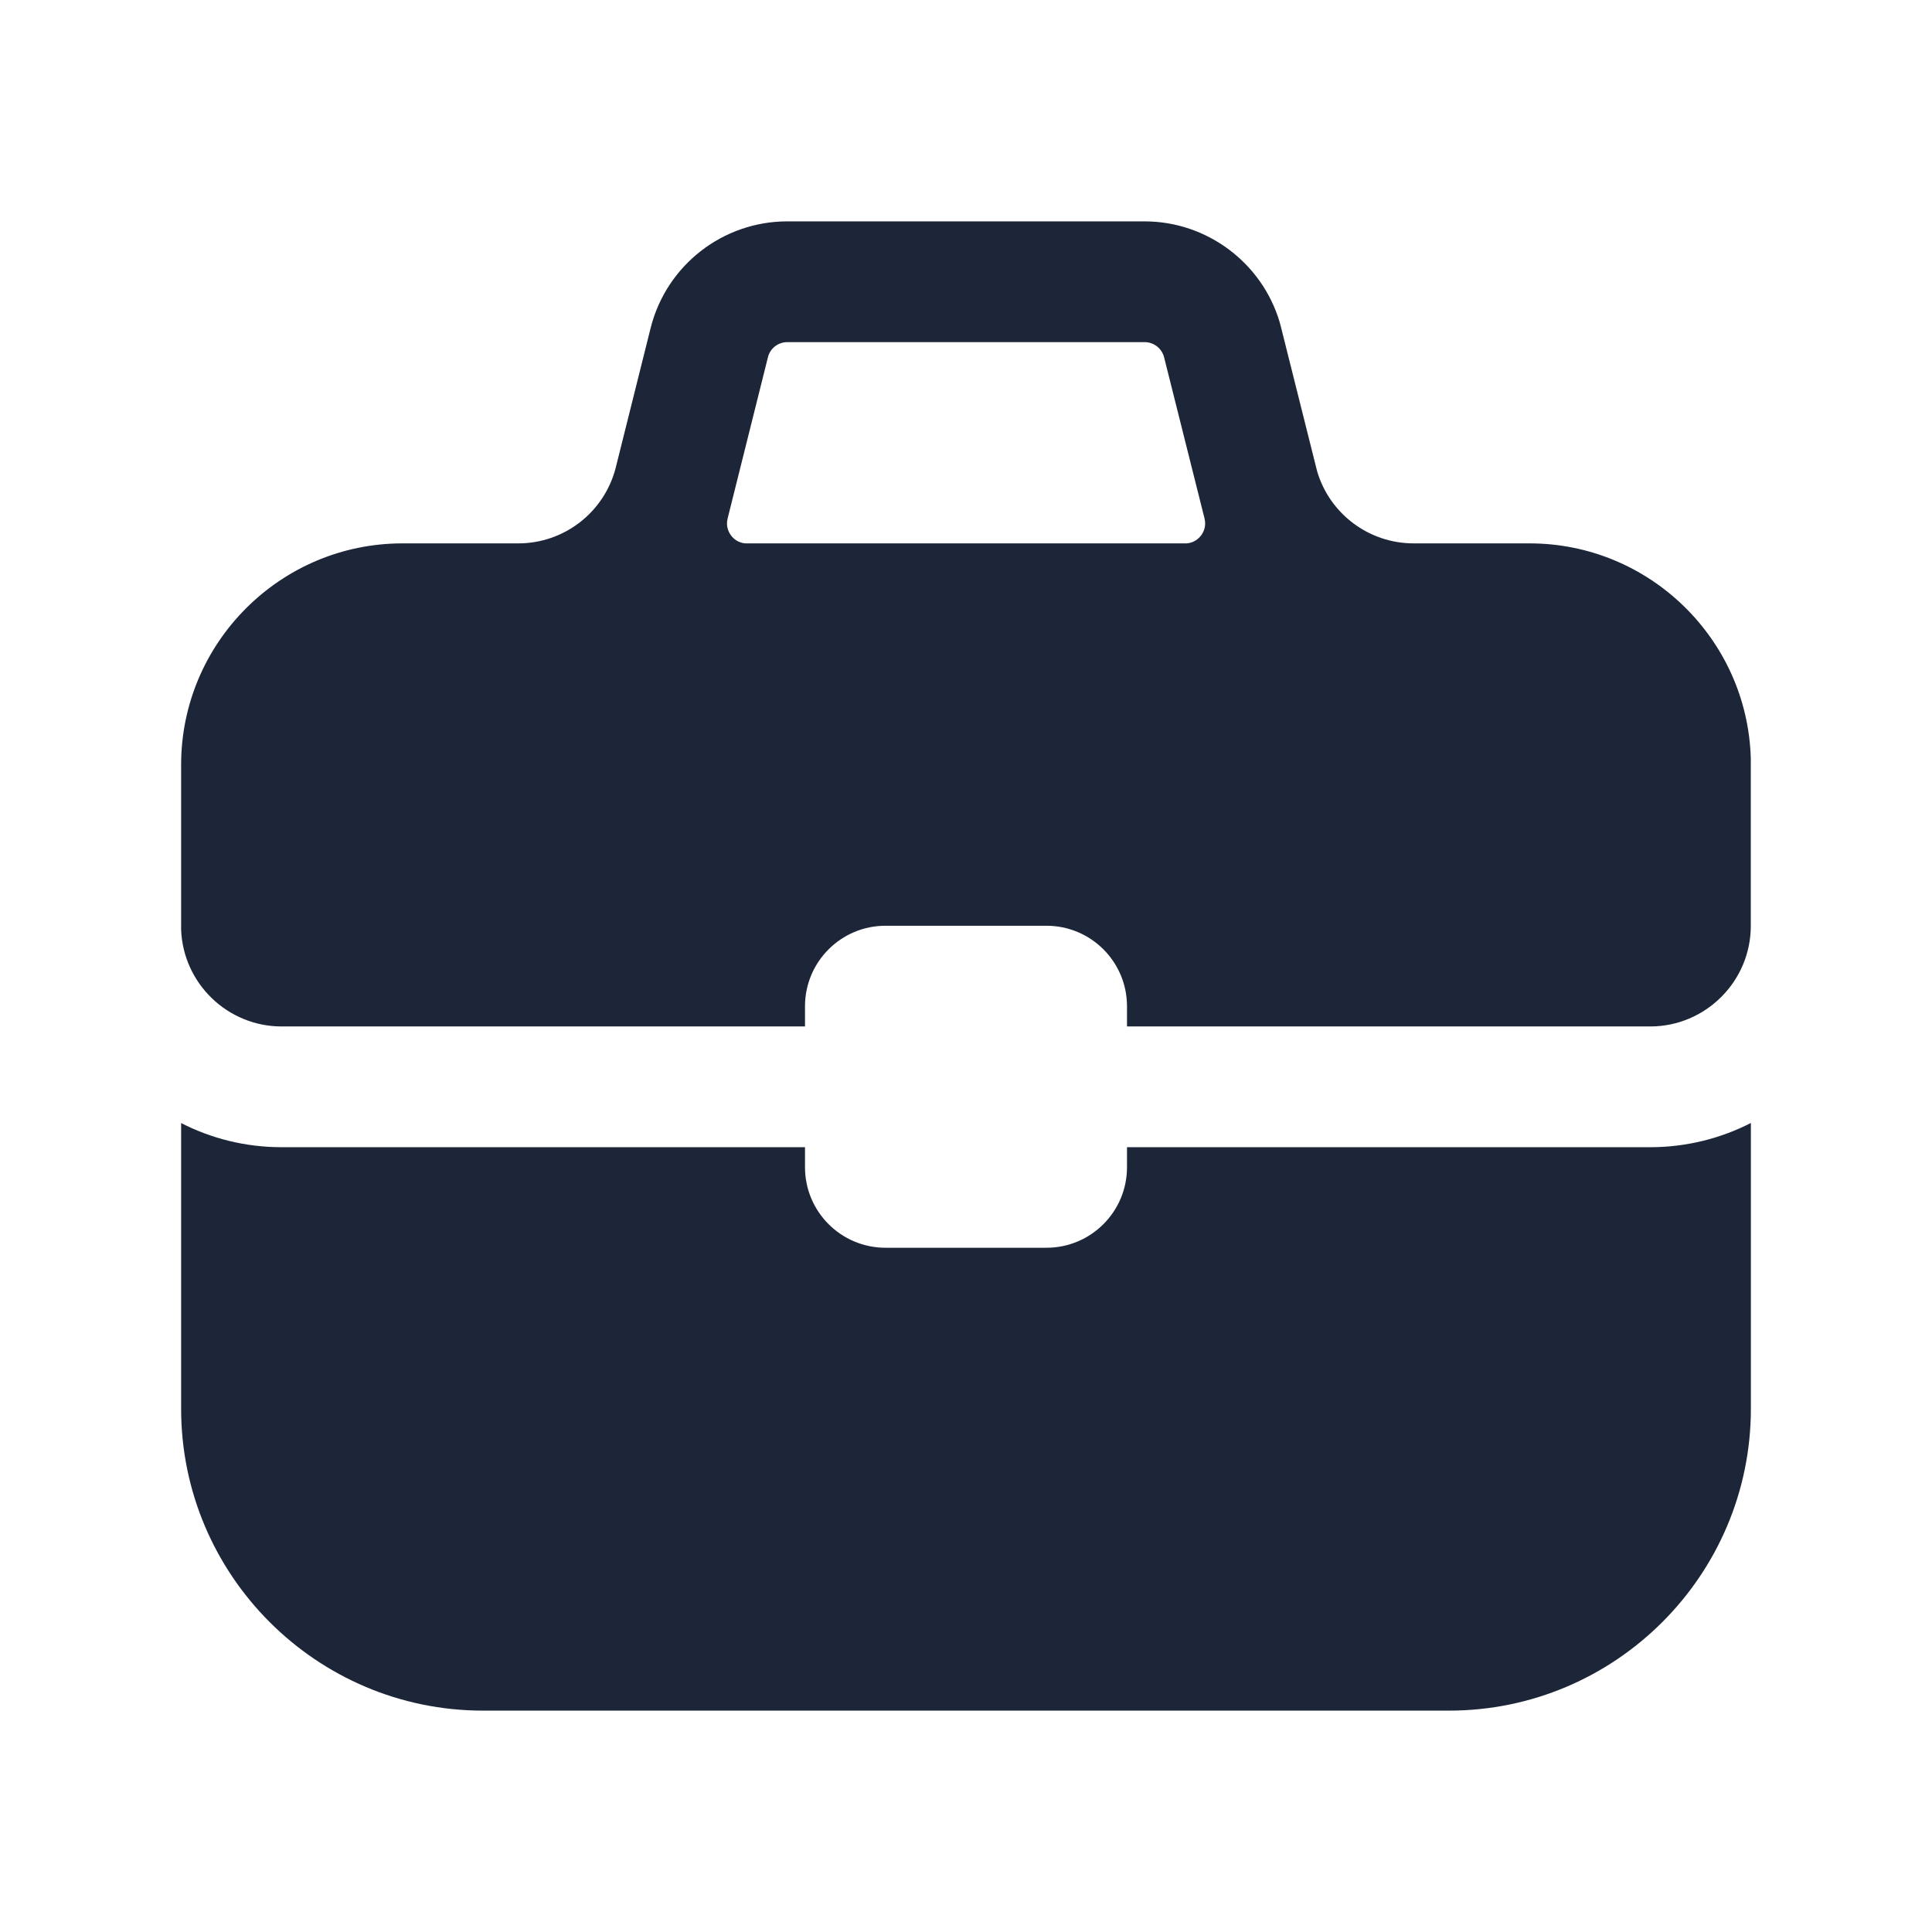
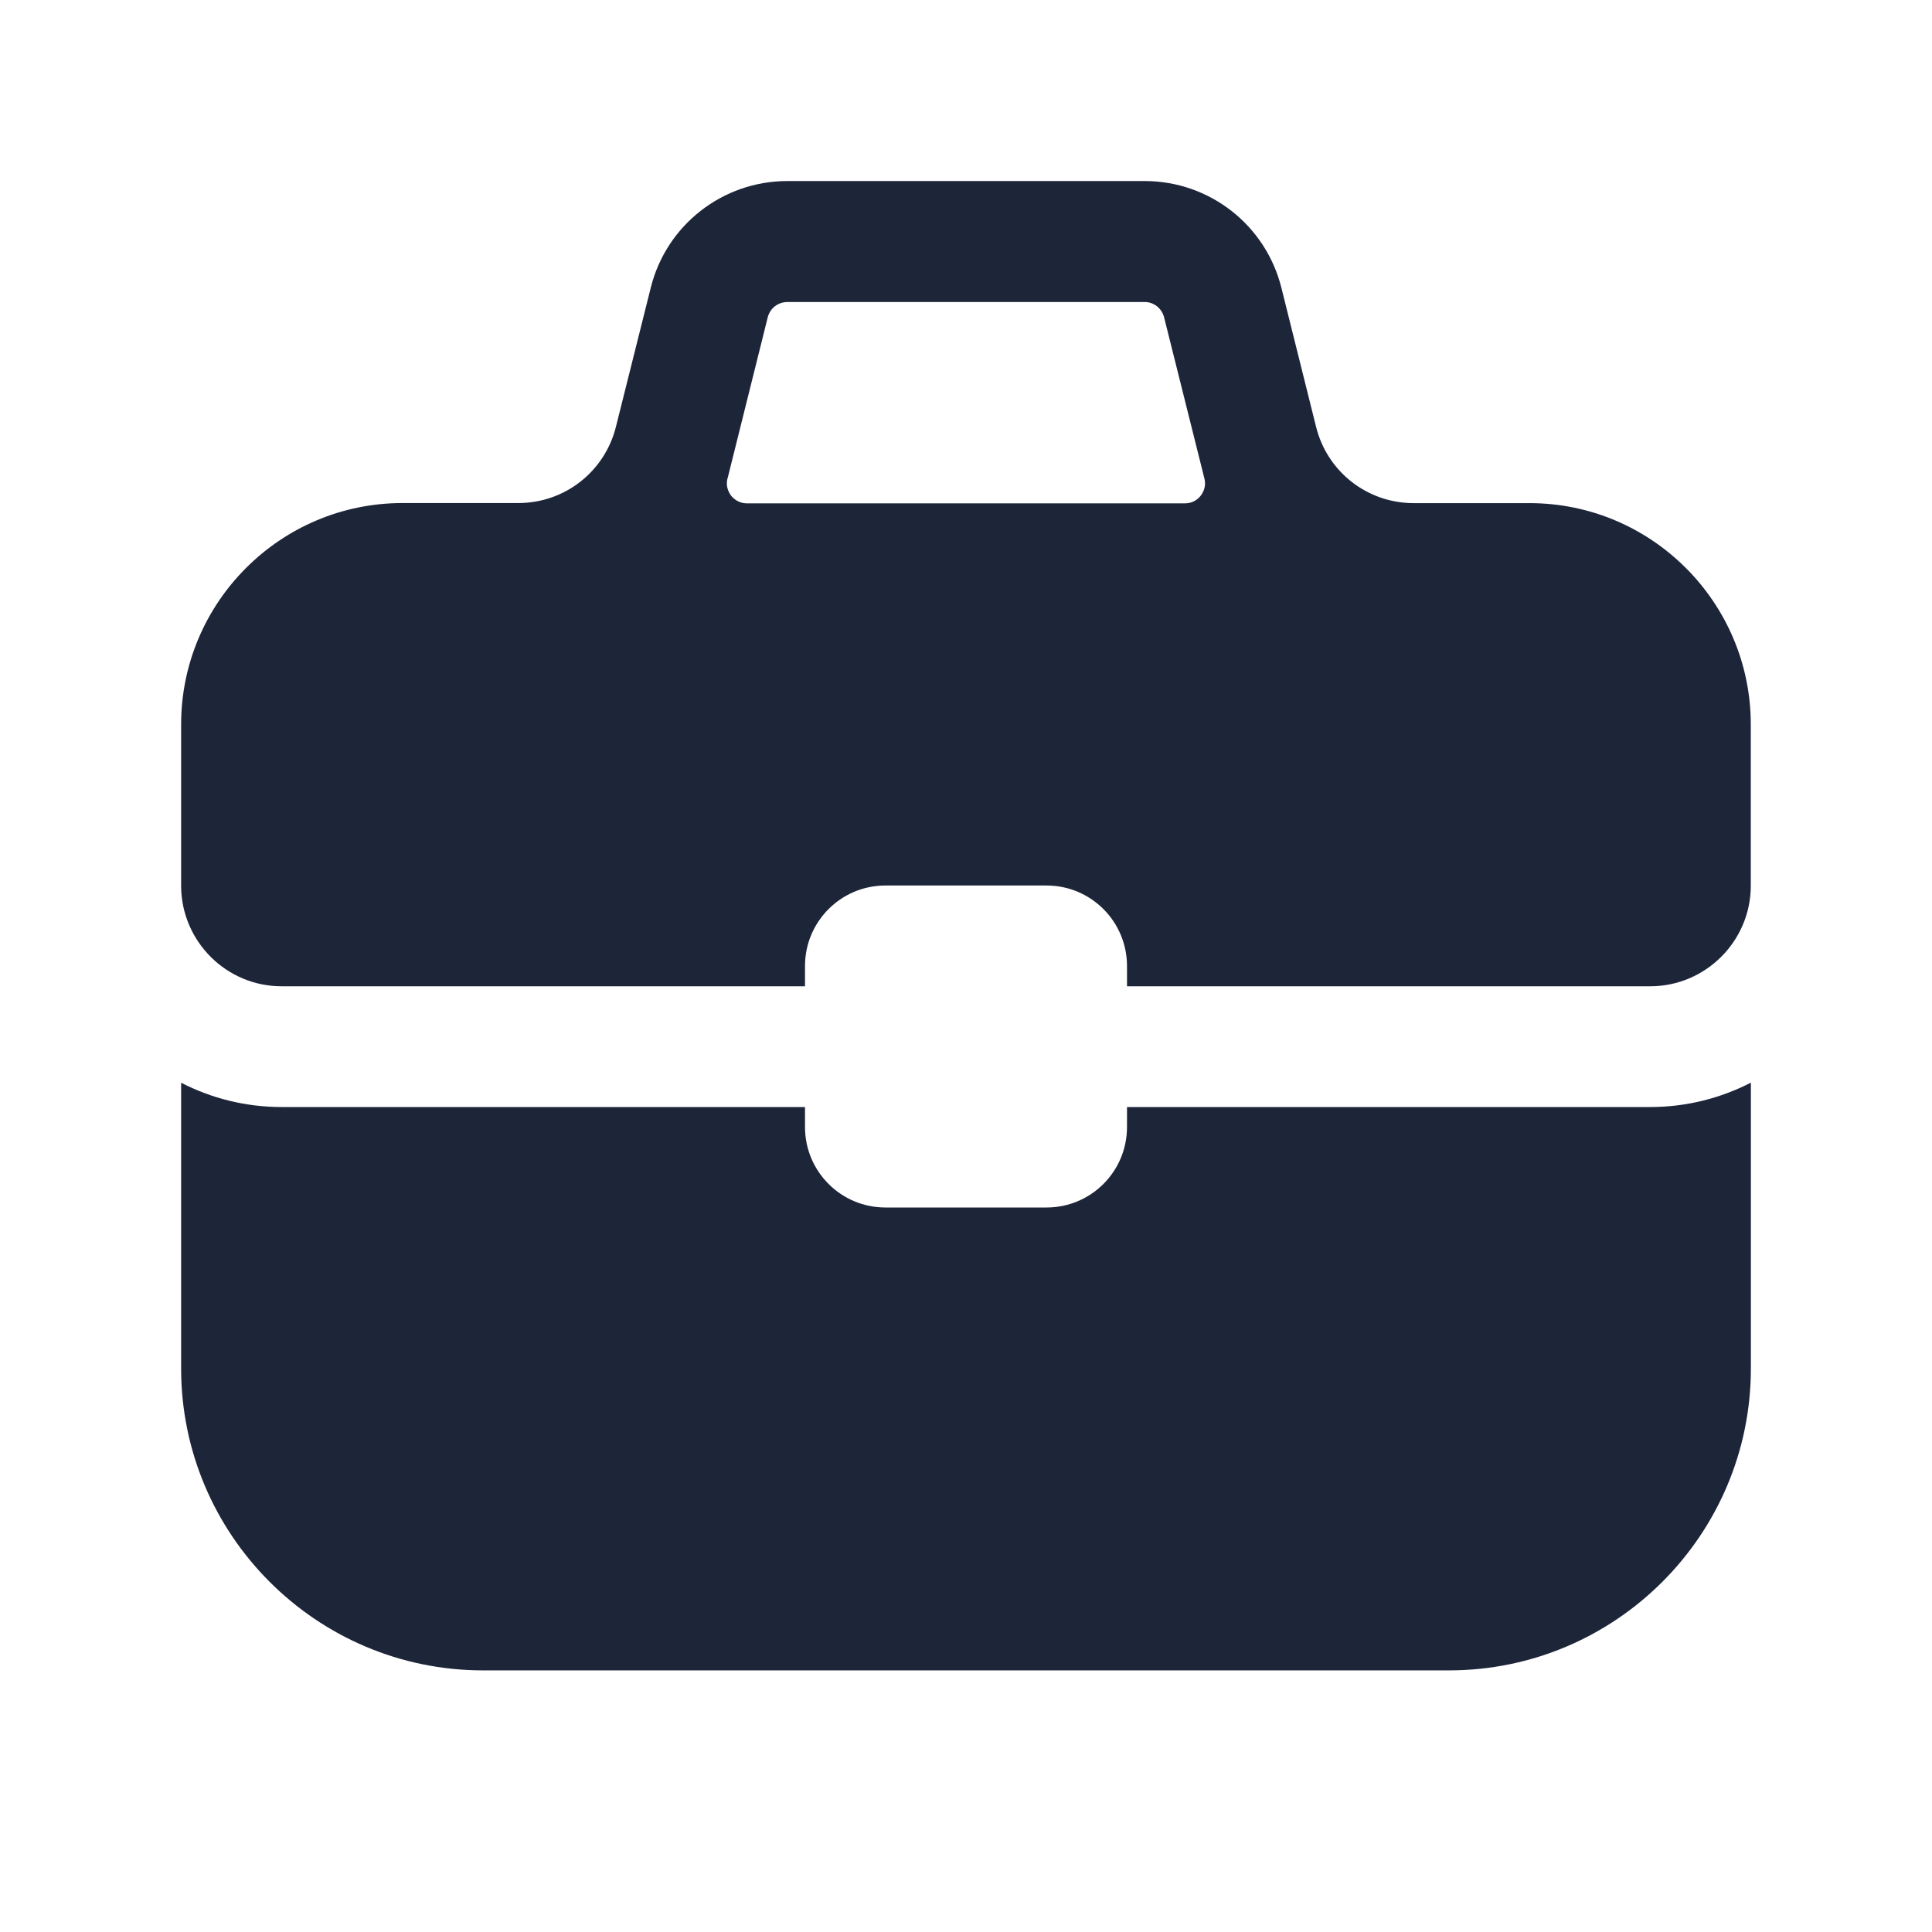
<svg xmlns="http://www.w3.org/2000/svg" width="24" height="24" viewBox="0 0 24 24" fill="none">
-   <path d="M21.75 17.5C21.75 19.567 20.067 21.25 18 21.25H6C3.933 21.25 2.25 19.567 2.25 17.5V13.951C2.625 14.143 3.049 14.251 3.499 14.251H10V14.5C10 15.052 10.448 15.5 11 15.5H13C13.552 15.5 14 15.052 14 14.5V14.251H20.499C20.949 14.251 21.375 14.142 21.75 13.95V17.5Z" fill="#1D2539" />
-   <path fill-rule="evenodd" clip-rule="evenodd" d="M14.219 2.75C14.993 2.75 15.678 3.265 15.897 4.003L15.916 4.076V4.076L16.362 5.855C16.518 6.383 17.005 6.75 17.56 6.75H19C20.489 6.75 21.706 7.94 21.749 9.419V11.501C21.749 12.19 21.188 12.751 20.499 12.751H14V12.5C14 11.948 13.552 11.5 13 11.5H11C10.448 11.5 10 11.948 10 12.5V12.751H3.499C2.827 12.751 2.276 12.217 2.25 11.55V9.5C2.25 7.984 3.484 6.75 5 6.75H6.439C7.007 6.75 7.503 6.366 7.647 5.817L8.082 4.076L8.082 4.076C8.277 3.297 8.977 2.75 9.78 2.75H14.219ZM9.781 4.25C9.666 4.25 9.566 4.327 9.539 4.44L9.039 6.44C9.013 6.542 9.056 6.619 9.084 6.655C9.109 6.688 9.165 6.742 9.257 6.75H14.744C14.836 6.742 14.891 6.688 14.918 6.655C14.945 6.619 14.989 6.544 14.963 6.44C14.796 5.773 14.628 5.106 14.461 4.439C14.433 4.328 14.333 4.25 14.219 4.25H9.781Z" fill="#1D2539" />
+   <path d="M20.499 13.752H14V14C14 14.553 13.553 15 13 15H11C10.447 15 10 14.553 10 14V13.752H3.499C3.049 13.752 2.625 13.643 2.25 13.45V17C2.25 19.068 3.933 20.75 6 20.75H18C20.067 20.75 21.75 19.068 21.75 17V13.449C21.375 13.642 20.949 13.752 20.499 13.752Z" fill="#1D2539" />
+   <path d="M3.499 12.252H10V12C10 11.448 10.447 11 11 11H13C13.553 11 14 11.448 14 12V12.252H20.499C21.188 12.252 21.749 11.69 21.749 11.002V9C21.749 7.484 20.516 6.25 19 6.25H17.561C16.986 6.25 16.488 5.862 16.349 5.303L15.918 3.575C15.723 2.795 15.024 2.249 14.22 2.249H9.781C9.379 2.249 9.004 2.385 8.704 2.619C8.404 2.853 8.181 3.184 8.084 3.574L7.651 5.303C7.511 5.86 7.014 6.249 6.439 6.249H5C3.484 6.249 2.25 7.483 2.25 8.999V11.024C2.263 11.703 2.817 12.252 3.499 12.252ZM9.039 5.94L9.537 3.942C9.565 3.83 9.665 3.752 9.78 3.752H14.219C14.232 3.752 14.248 3.752 14.261 3.755C14.289 3.76 14.315 3.769 14.339 3.783C14.351 3.789 14.363 3.797 14.373 3.805C14.415 3.839 14.447 3.887 14.461 3.942L14.961 5.942C14.988 6.044 14.944 6.12 14.916 6.157C14.889 6.193 14.825 6.253 14.719 6.253H9.28C9.174 6.253 9.111 6.193 9.082 6.157C9.055 6.12 9.011 6.045 9.037 5.942L9.039 5.94Z" fill="#1D2539" />
</svg>
